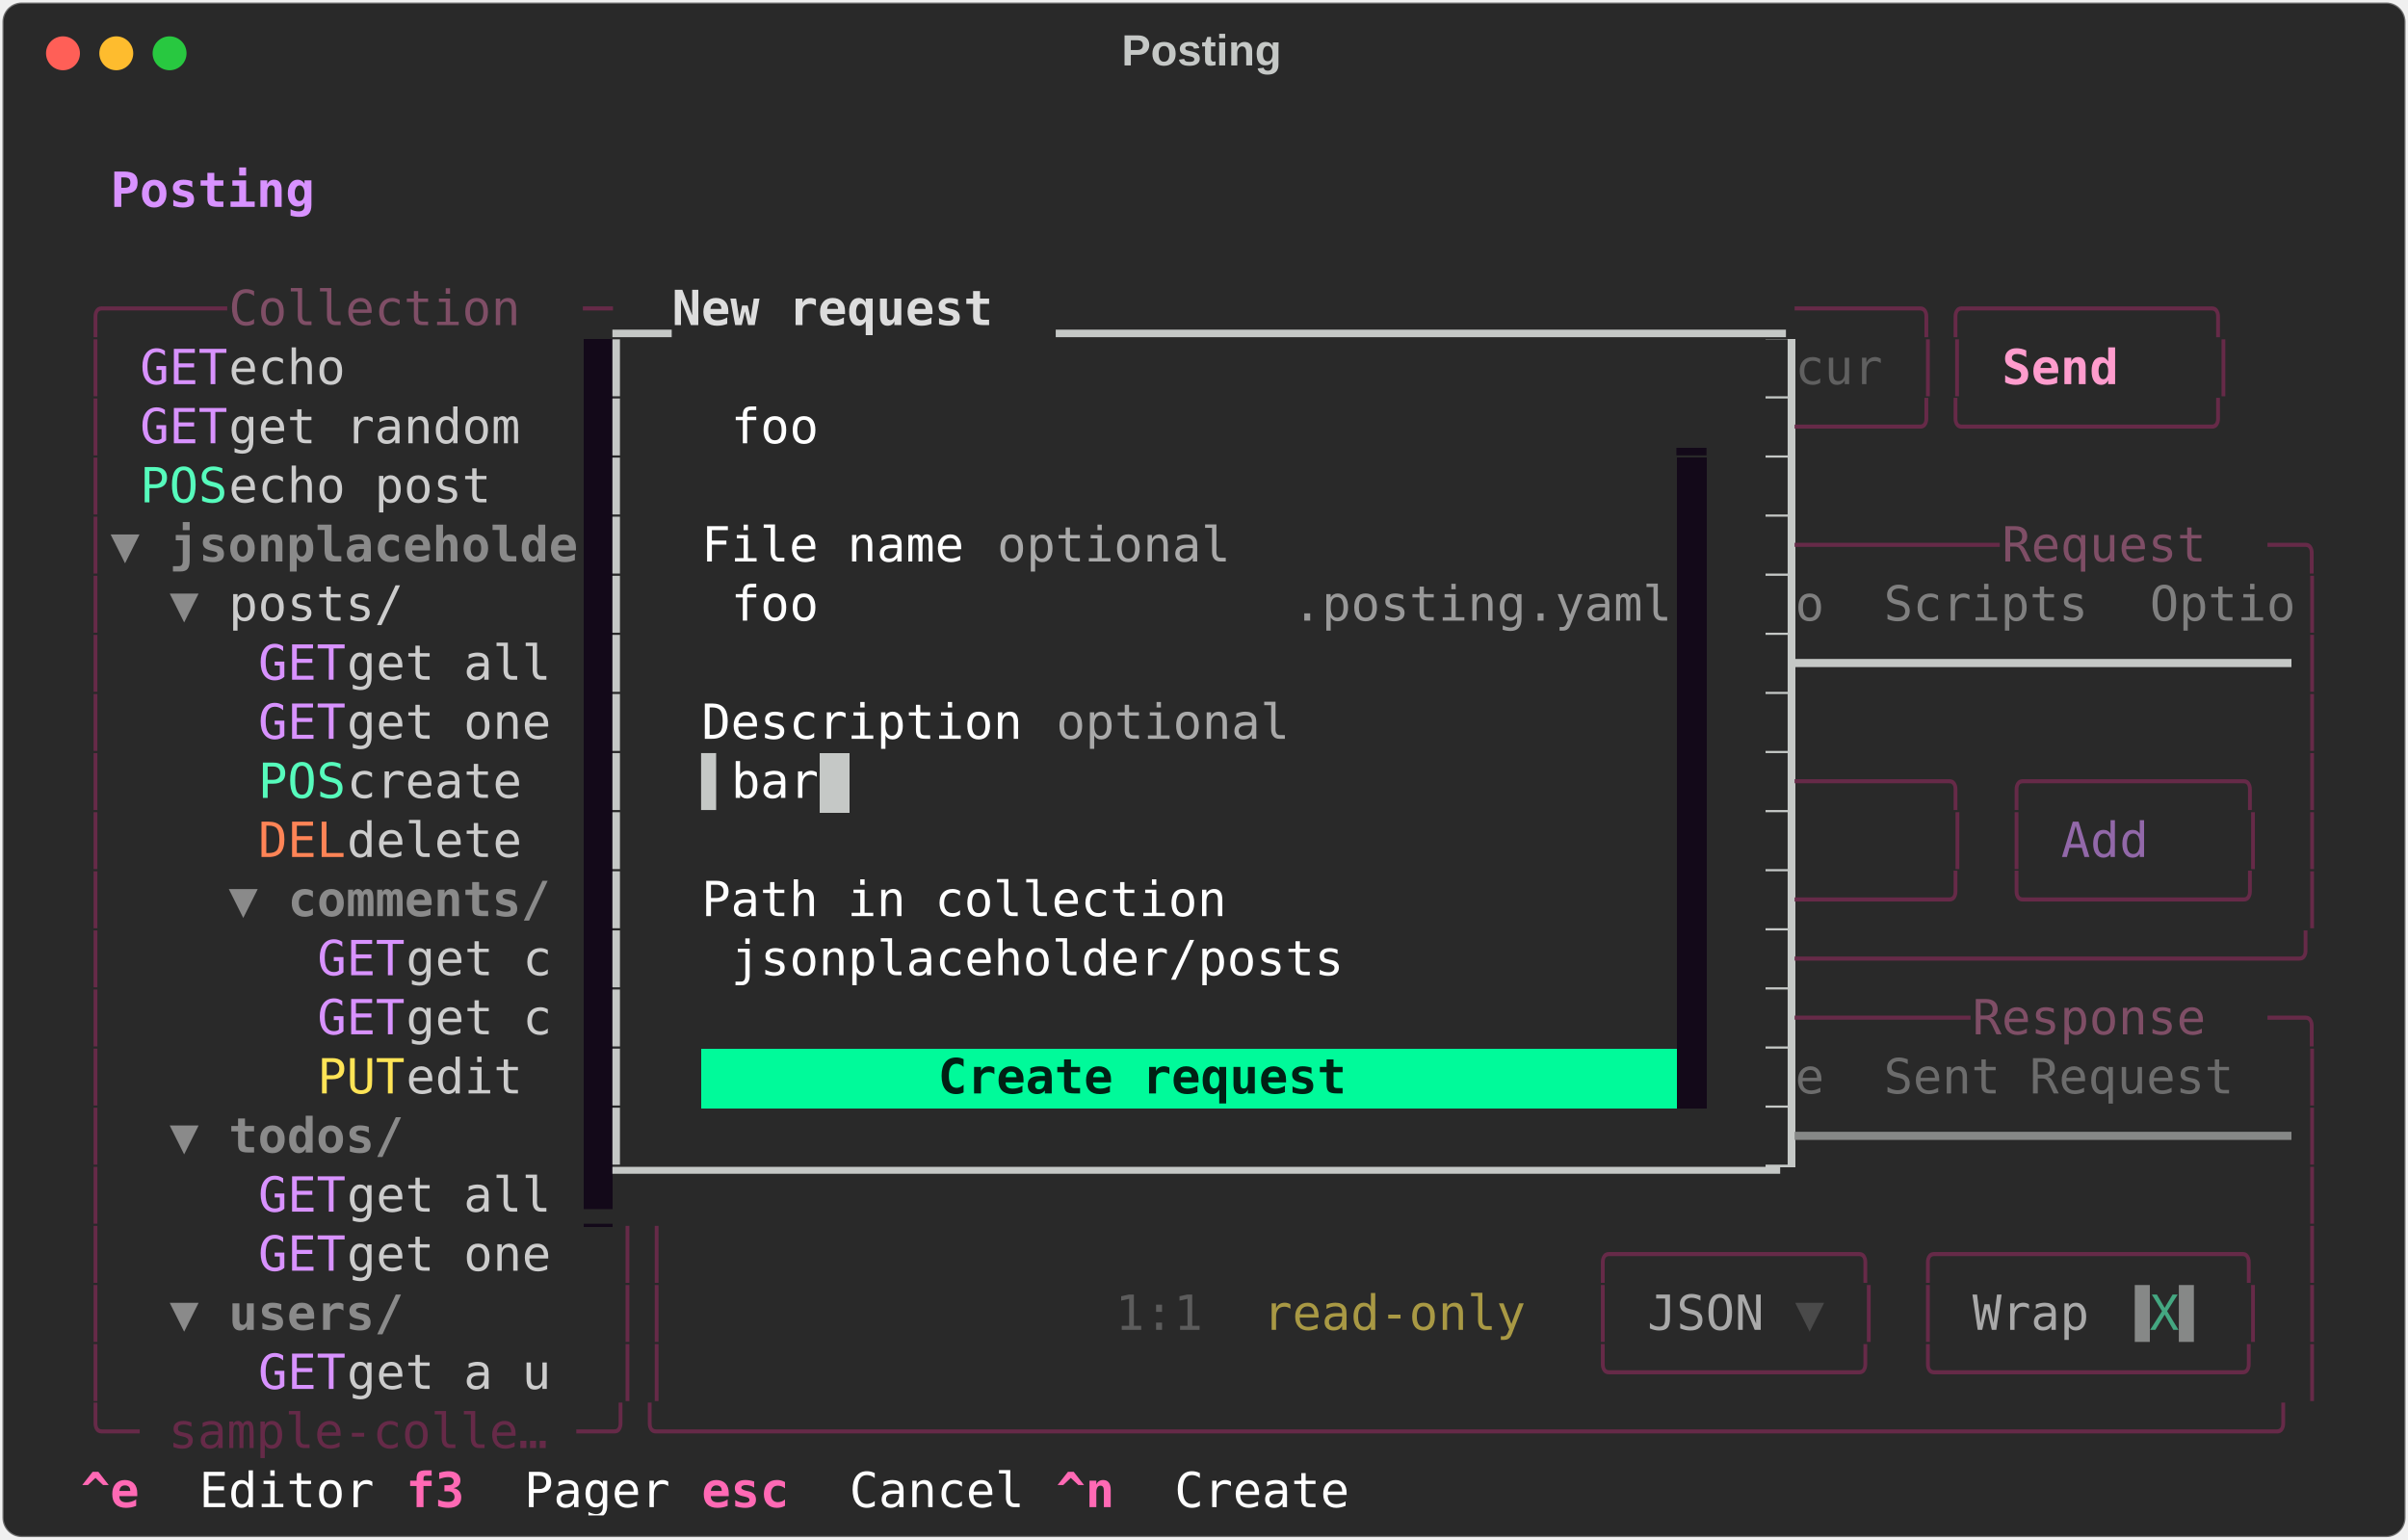
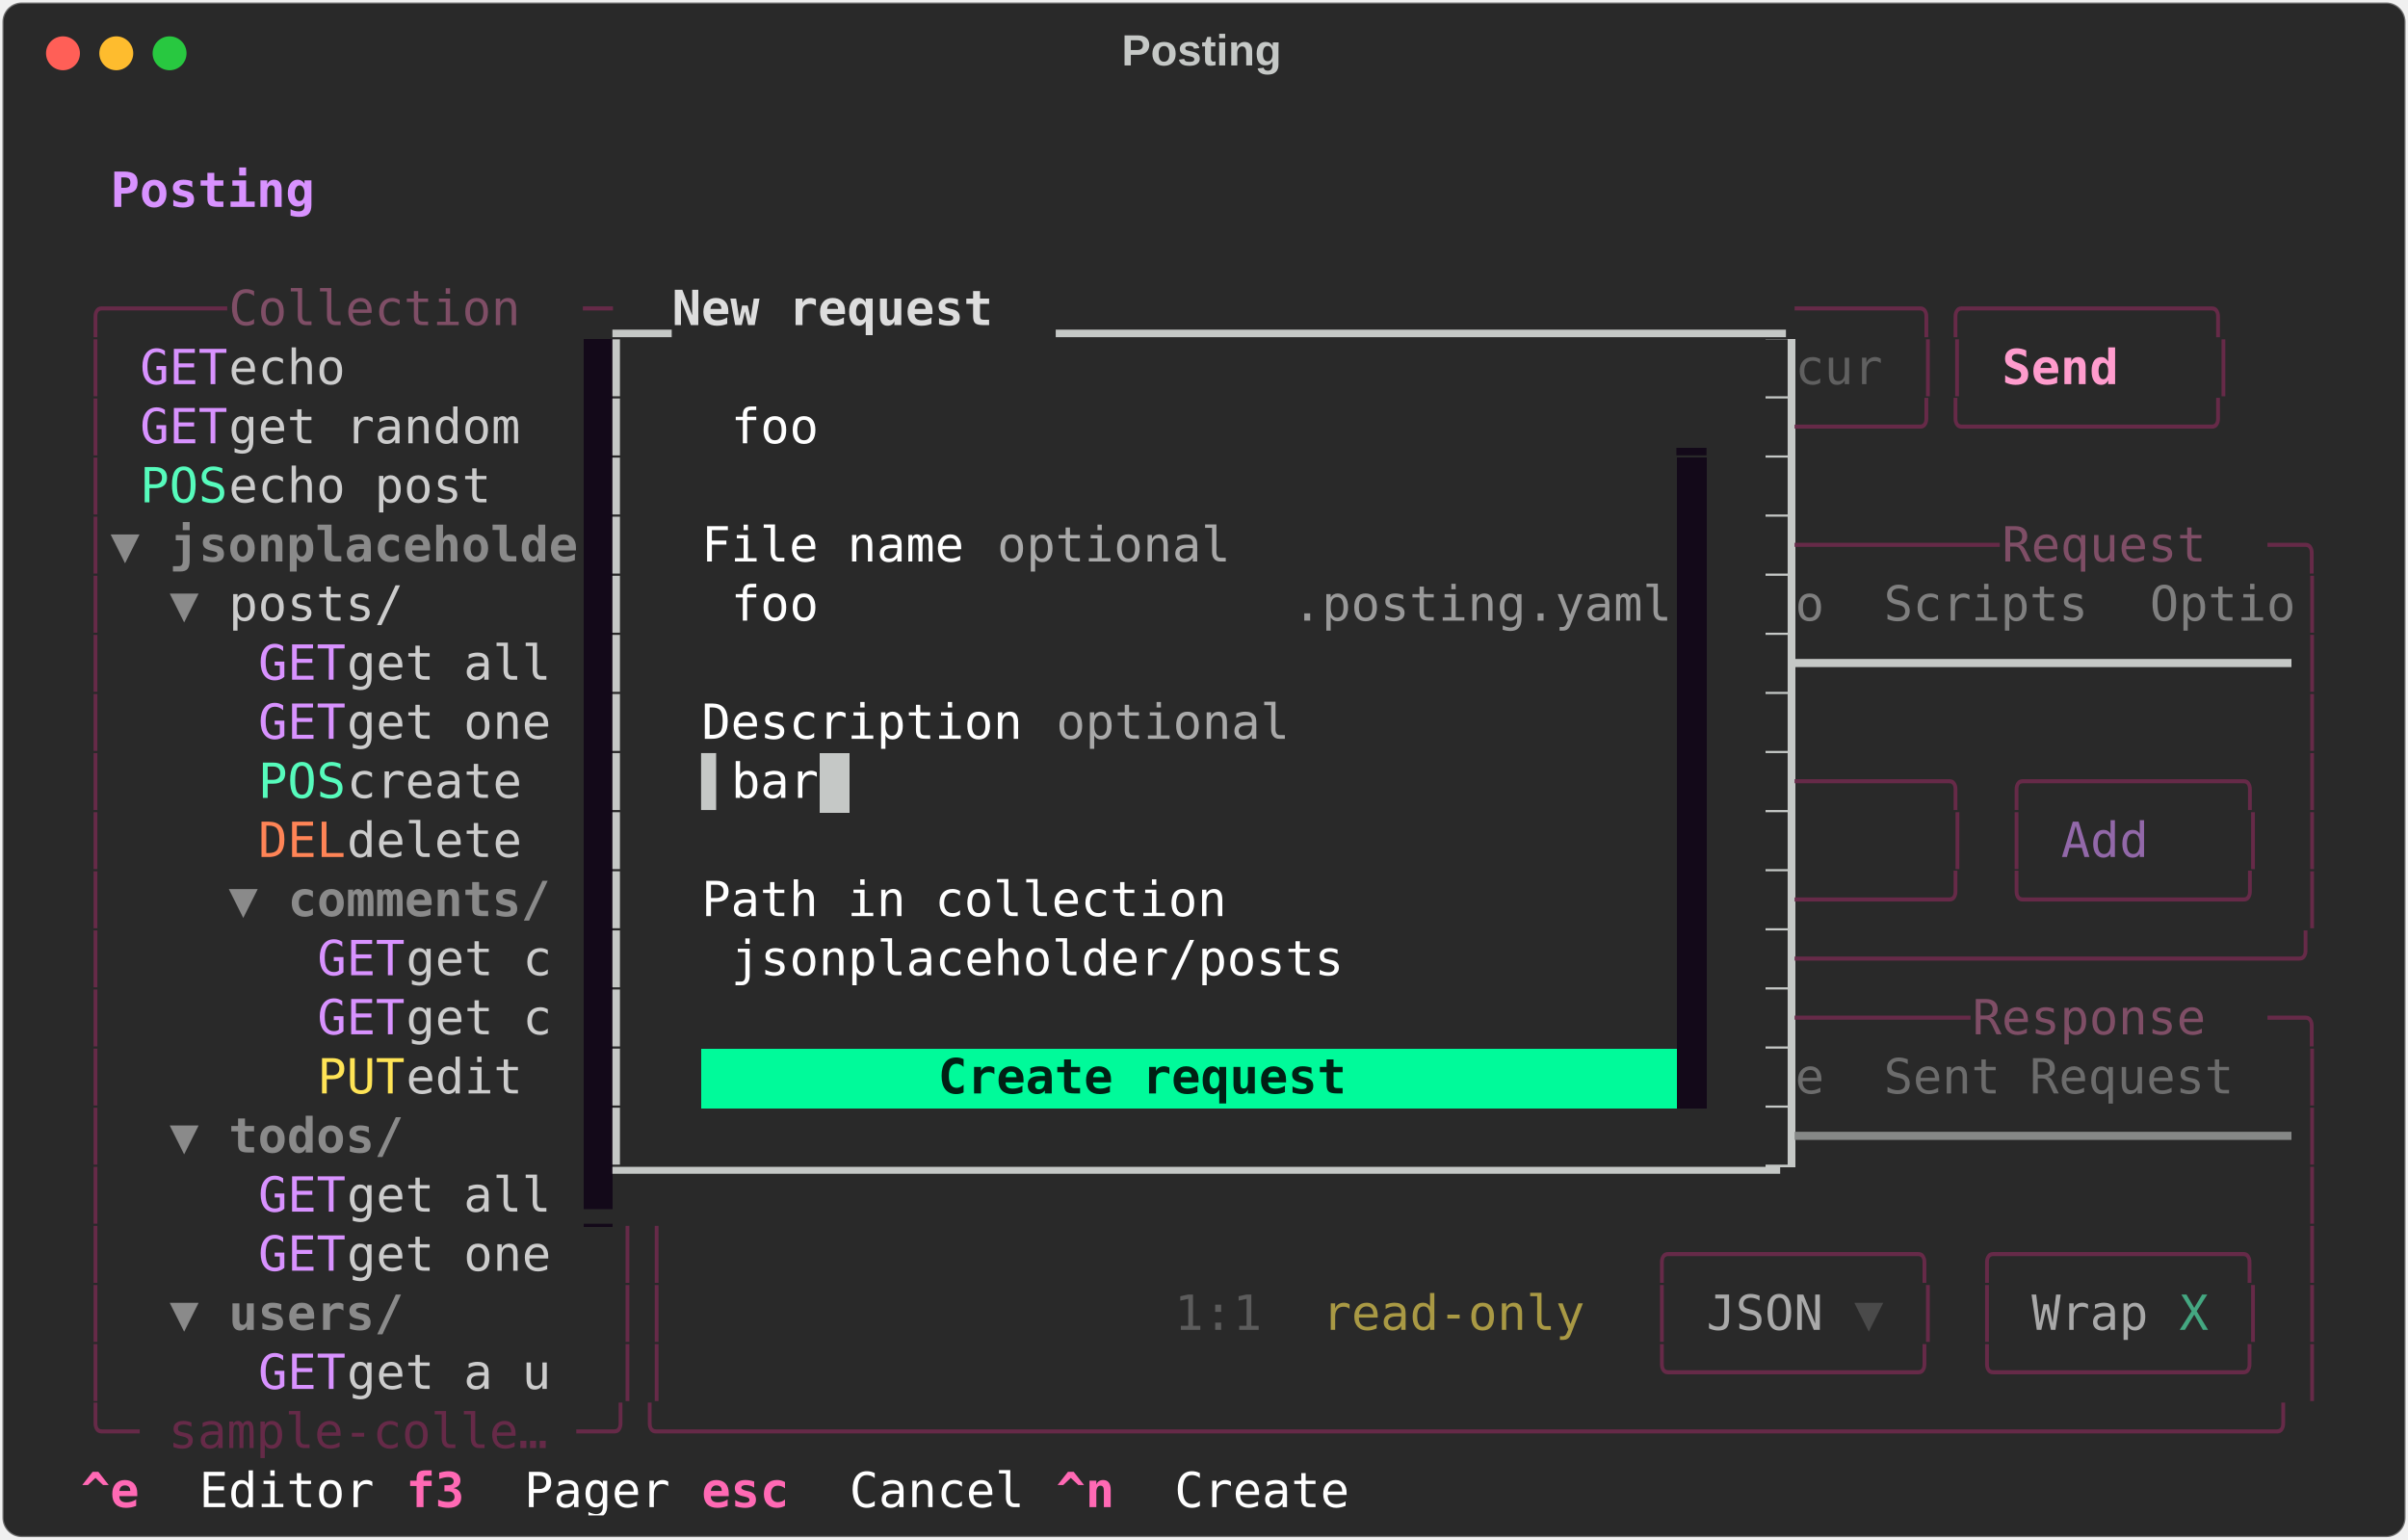
<svg xmlns="http://www.w3.org/2000/svg" class="rich-terminal" viewBox="0 0 994 635.6">
  <style>

    @font-face {
        font-family: "Fira Code";
        src: local("FiraCode-Regular"),
                url("https://cdnjs.cloudflare.com/ajax/libs/firacode/6.2.0/woff2/FiraCode-Regular.woff2") format("woff2"),
                url("https://cdnjs.cloudflare.com/ajax/libs/firacode/6.2.0/woff/FiraCode-Regular.woff") format("woff");
        font-style: normal;
        font-weight: 400;
    }
    @font-face {
        font-family: "Fira Code";
        src: local("FiraCode-Bold"),
                url("https://cdnjs.cloudflare.com/ajax/libs/firacode/6.2.0/woff2/FiraCode-Bold.woff2") format("woff2"),
                url("https://cdnjs.cloudflare.com/ajax/libs/firacode/6.2.0/woff/FiraCode-Bold.woff") format("woff");
        font-style: bold;
        font-weight: 700;
    }

    .terminal-matrix {
        font-family: Fira Code, monospace;
        font-size: 20px;
        line-height: 24.4px;
        font-variant-east-asian: full-width;
    }

    .terminal-title {
        font-size: 18px;
        font-weight: bold;
        font-family: arial;
    }

    .terminal-r1 { fill: #ffffff }
.terminal-r2 { fill: #c5c8c6 }
.terminal-r3 { fill: #d892ff;font-weight: bold }
.terminal-r4 { fill: #662a48 }
.terminal-r5 { fill: #7f4e66 }
.terminal-r6 { fill: #dddddd;font-weight: bold }
.terminal-r7 { fill: #cccccc }
.terminal-r8 { fill: #d892ff }
.terminal-r9 { fill: #292929 }
.terminal-r10 { fill: #606060 }
.terminal-r11 { fill: #ff9ccd;font-weight: bold }
.terminal-r12 { fill: #130919 }
.terminal-r13 { fill: #56fbbc }
.terminal-r14 { fill: #8a8a8a }
.terminal-r15 { fill: #8a8a8a;font-weight: bold }
.terminal-r16 { fill: #a9a9a9 }
.terminal-r17 { fill: #999999 }
.terminal-r18 { fill: #7f7f7f }
.terminal-r19 { fill: #ff8456 }
.terminal-r20 { fill: #9268a9 }
.terminal-r21 { fill: #ffe456 }
.terminal-r22 { fill: #002014;font-weight: bold }
.terminal-r23 { fill: #6c6c6c }
.terminal-r24 { fill: #868887 }
.terminal-r25 { fill: #5c5c5c }
.terminal-r26 { fill: #a99944 }
.terminal-r27 { fill: #4a4a4a }
.terminal-r28 { fill: #44a781 }
.terminal-r29 { fill: #ff69b4;font-weight: bold }
    </style>
  <defs>
    <clipPath id="terminal-clip-terminal">
      <rect x="0" y="0" width="975.0" height="584.6" />
    </clipPath>
    <clipPath id="terminal-line-0">
      <rect x="0" y="1.5" width="976" height="24.65" />
    </clipPath>
    <clipPath id="terminal-line-1">
      <rect x="0" y="25.9" width="976" height="24.65" />
    </clipPath>
    <clipPath id="terminal-line-2">
      <rect x="0" y="50.3" width="976" height="24.65" />
    </clipPath>
    <clipPath id="terminal-line-3">
      <rect x="0" y="74.7" width="976" height="24.65" />
    </clipPath>
    <clipPath id="terminal-line-4">
      <rect x="0" y="99.1" width="976" height="24.65" />
    </clipPath>
    <clipPath id="terminal-line-5">
      <rect x="0" y="123.5" width="976" height="24.65" />
    </clipPath>
    <clipPath id="terminal-line-6">
      <rect x="0" y="147.9" width="976" height="24.65" />
    </clipPath>
    <clipPath id="terminal-line-7">
      <rect x="0" y="172.3" width="976" height="24.65" />
    </clipPath>
    <clipPath id="terminal-line-8">
      <rect x="0" y="196.7" width="976" height="24.65" />
    </clipPath>
    <clipPath id="terminal-line-9">
      <rect x="0" y="221.1" width="976" height="24.65" />
    </clipPath>
    <clipPath id="terminal-line-10">
      <rect x="0" y="245.5" width="976" height="24.65" />
    </clipPath>
    <clipPath id="terminal-line-11">
      <rect x="0" y="269.9" width="976" height="24.65" />
    </clipPath>
    <clipPath id="terminal-line-12">
      <rect x="0" y="294.3" width="976" height="24.65" />
    </clipPath>
    <clipPath id="terminal-line-13">
      <rect x="0" y="318.7" width="976" height="24.65" />
    </clipPath>
    <clipPath id="terminal-line-14">
      <rect x="0" y="343.1" width="976" height="24.65" />
    </clipPath>
    <clipPath id="terminal-line-15">
      <rect x="0" y="367.5" width="976" height="24.65" />
    </clipPath>
    <clipPath id="terminal-line-16">
      <rect x="0" y="391.9" width="976" height="24.65" />
    </clipPath>
    <clipPath id="terminal-line-17">
      <rect x="0" y="416.3" width="976" height="24.65" />
    </clipPath>
    <clipPath id="terminal-line-18">
      <rect x="0" y="440.7" width="976" height="24.65" />
    </clipPath>
    <clipPath id="terminal-line-19">
      <rect x="0" y="465.1" width="976" height="24.65" />
    </clipPath>
    <clipPath id="terminal-line-20">
      <rect x="0" y="489.5" width="976" height="24.65" />
    </clipPath>
    <clipPath id="terminal-line-21">
      <rect x="0" y="513.9" width="976" height="24.65" />
    </clipPath>
    <clipPath id="terminal-line-22">
      <rect x="0" y="538.3" width="976" height="24.65" />
    </clipPath>
  </defs>
  <rect fill="#292929" stroke="rgba(255,255,255,0.35)" stroke-width="1" x="1" y="1" width="992" height="633.6" rx="8" />
  <text class="terminal-title" fill="#c5c8c6" text-anchor="middle" x="496" y="27">Posting</text>
  <g transform="translate(26,22)">
    <circle cx="0" cy="0" r="7" fill="#ff5f57" />
    <circle cx="22" cy="0" r="7" fill="#febc2e" />
    <circle cx="44" cy="0" r="7" fill="#28c840" />
  </g>
  <g transform="translate(9, 41)" clip-path="url(#terminal-clip-terminal)">
    <rect fill="#130919" x="231.8" y="99.1" width="12.2" height="24.65" shape-rendering="crispEdges" />
    <rect fill="#c5c8c6" x="719.8" y="99.1" width="12.2" height="24.65" shape-rendering="crispEdges" />
    <rect fill="#130919" x="231.8" y="123.5" width="12.2" height="24.65" shape-rendering="crispEdges" />
    <rect fill="#c5c8c6" x="719.8" y="123.5" width="12.2" height="24.65" shape-rendering="crispEdges" />
    <rect fill="#130919" x="231.8" y="147.9" width="12.2" height="24.65" shape-rendering="crispEdges" />
    <rect fill="#130919" x="683.2" y="147.9" width="12.2" height="24.65" shape-rendering="crispEdges" />
    <rect fill="#c5c8c6" x="719.8" y="147.9" width="12.2" height="24.65" shape-rendering="crispEdges" />
    <rect fill="#130919" x="231.8" y="172.3" width="12.2" height="24.65" shape-rendering="crispEdges" />
    <rect fill="#130919" x="683.2" y="172.3" width="12.2" height="24.65" shape-rendering="crispEdges" />
    <rect fill="#c5c8c6" x="719.8" y="172.3" width="12.2" height="24.65" shape-rendering="crispEdges" />
    <rect fill="#130919" x="231.8" y="196.7" width="12.2" height="24.65" shape-rendering="crispEdges" />
    <rect fill="#130919" x="683.2" y="196.7" width="12.2" height="24.65" shape-rendering="crispEdges" />
    <rect fill="#c5c8c6" x="719.8" y="196.7" width="12.2" height="24.65" shape-rendering="crispEdges" />
    <rect fill="#130919" x="231.8" y="221.1" width="12.2" height="24.65" shape-rendering="crispEdges" />
    <rect fill="#130919" x="683.2" y="221.1" width="12.2" height="24.65" shape-rendering="crispEdges" />
    <rect fill="#c5c8c6" x="719.8" y="221.1" width="12.2" height="24.65" shape-rendering="crispEdges" />
    <rect fill="#130919" x="231.8" y="245.5" width="12.2" height="24.65" shape-rendering="crispEdges" />
    <rect fill="#130919" x="683.2" y="245.5" width="12.2" height="24.65" shape-rendering="crispEdges" />
    <rect fill="#c5c8c6" x="719.8" y="245.5" width="12.2" height="24.65" shape-rendering="crispEdges" />
    <rect fill="#130919" x="231.8" y="269.9" width="12.2" height="24.65" shape-rendering="crispEdges" />
    <rect fill="#c5c8c6" x="329.4" y="269.9" width="12.2" height="24.65" shape-rendering="crispEdges" />
    <rect fill="#130919" x="683.2" y="269.9" width="12.2" height="24.65" shape-rendering="crispEdges" />
    <rect fill="#c5c8c6" x="719.8" y="269.9" width="12.2" height="24.65" shape-rendering="crispEdges" />
    <rect fill="#130919" x="231.8" y="294.3" width="12.2" height="24.65" shape-rendering="crispEdges" />
    <rect fill="#130919" x="683.2" y="294.3" width="12.2" height="24.65" shape-rendering="crispEdges" />
    <rect fill="#c5c8c6" x="719.8" y="294.3" width="12.2" height="24.65" shape-rendering="crispEdges" />
    <rect fill="#130919" x="231.8" y="318.7" width="12.2" height="24.65" shape-rendering="crispEdges" />
    <rect fill="#130919" x="683.2" y="318.7" width="12.2" height="24.65" shape-rendering="crispEdges" />
    <rect fill="#c5c8c6" x="719.8" y="318.7" width="12.2" height="24.65" shape-rendering="crispEdges" />
    <rect fill="#130919" x="231.8" y="343.1" width="12.2" height="24.65" shape-rendering="crispEdges" />
    <rect fill="#130919" x="683.2" y="343.1" width="12.2" height="24.65" shape-rendering="crispEdges" />
    <rect fill="#c5c8c6" x="719.8" y="343.1" width="12.2" height="24.65" shape-rendering="crispEdges" />
    <rect fill="#130919" x="231.8" y="367.5" width="12.2" height="24.65" shape-rendering="crispEdges" />
    <rect fill="#130919" x="683.2" y="367.5" width="12.2" height="24.65" shape-rendering="crispEdges" />
    <rect fill="#c5c8c6" x="719.8" y="367.5" width="12.2" height="24.65" shape-rendering="crispEdges" />
    <rect fill="#130919" x="231.8" y="391.9" width="12.2" height="24.65" shape-rendering="crispEdges" />
    <rect fill="#00fa9a" x="280.6" y="391.9" width="97.6" height="24.65" shape-rendering="crispEdges" />
    <rect fill="#00fa9a" x="378.2" y="391.9" width="195.2" height="24.65" shape-rendering="crispEdges" />
    <rect fill="#00fa9a" x="573.4" y="391.9" width="109.8" height="24.65" shape-rendering="crispEdges" />
    <rect fill="#130919" x="683.2" y="391.9" width="12.2" height="24.65" shape-rendering="crispEdges" />
    <rect fill="#c5c8c6" x="719.8" y="391.9" width="12.2" height="24.65" shape-rendering="crispEdges" />
    <rect fill="#130919" x="231.8" y="416.3" width="12.2" height="24.65" shape-rendering="crispEdges" />
    <rect fill="#c5c8c6" x="719.8" y="416.3" width="12.2" height="24.65" shape-rendering="crispEdges" />
    <rect fill="#130919" x="231.8" y="440.7" width="12.2" height="24.65" shape-rendering="crispEdges" />
    <g class="terminal-matrix">
      <text class="terminal-r2" x="976" y="20" textLength="12.2" clip-path="url(#terminal-line-0)">
</text>
      <text class="terminal-r3" x="36.6" y="44.4" textLength="85.4" clip-path="url(#terminal-line-1)">Posting</text>
      <text class="terminal-r2" x="976" y="44.4" textLength="12.2" clip-path="url(#terminal-line-1)">
</text>
      <text class="terminal-r2" x="976" y="68.8" textLength="12.2" clip-path="url(#terminal-line-2)">
</text>
      <text class="terminal-r4" x="24.4" y="93.2" textLength="61" clip-path="url(#terminal-line-3)">╭────</text>
      <text class="terminal-r5" x="85.4" y="93.2" textLength="146.4" clip-path="url(#terminal-line-3)"> Collection </text>
      <text class="terminal-r4" x="231.8" y="93.2" textLength="12.2" clip-path="url(#terminal-line-3)">─</text>
      <text class="terminal-r2" x="244" y="93.2" textLength="24.4" clip-path="url(#terminal-line-3)">▁▁</text>
      <text class="terminal-r6" x="268.4" y="93.2" textLength="158.6" clip-path="url(#terminal-line-3)"> New request </text>
      <text class="terminal-r2" x="427" y="93.2" textLength="305" clip-path="url(#terminal-line-3)">▁▁▁▁▁▁▁▁▁▁▁▁▁▁▁▁▁▁▁▁▁▁▁▁▁</text>
      <text class="terminal-r4" x="732" y="93.2" textLength="183" clip-path="url(#terminal-line-3)">────╮╭────────╮</text>
      <text class="terminal-r2" x="976" y="93.2" textLength="12.2" clip-path="url(#terminal-line-3)">
</text>
      <text class="terminal-r4" x="24.4" y="117.6" textLength="12.2" clip-path="url(#terminal-line-4)">│</text>
      <text class="terminal-r8" x="48.8" y="117.6" textLength="36.6" clip-path="url(#terminal-line-4)">GET</text>
      <text class="terminal-r7" x="85.4" y="117.6" textLength="146.4" clip-path="url(#terminal-line-4)"> echo       </text>
      <text class="terminal-r2" x="244" y="117.6" textLength="12.2" clip-path="url(#terminal-line-4)">▎</text>
      <text class="terminal-r9" x="719.8" y="117.6" textLength="12.2" clip-path="url(#terminal-line-4)">▊</text>
      <text class="terminal-r10" x="732" y="117.6" textLength="36.6" clip-path="url(#terminal-line-4)">cur</text>
      <text class="terminal-r4" x="780.8" y="117.6" textLength="24.4" clip-path="url(#terminal-line-4)">││</text>
      <text class="terminal-r11" x="817.4" y="117.6" textLength="73.2" clip-path="url(#terminal-line-4)"> Send </text>
      <text class="terminal-r4" x="902.8" y="117.6" textLength="12.2" clip-path="url(#terminal-line-4)">│</text>
      <text class="terminal-r2" x="976" y="117.6" textLength="12.2" clip-path="url(#terminal-line-4)">
</text>
      <text class="terminal-r4" x="24.4" y="142" textLength="12.2" clip-path="url(#terminal-line-5)">│</text>
      <text class="terminal-r8" x="48.8" y="142" textLength="36.6" clip-path="url(#terminal-line-5)">GET</text>
      <text class="terminal-r7" x="85.4" y="142" textLength="146.4" clip-path="url(#terminal-line-5)"> get random </text>
      <text class="terminal-r2" x="244" y="142" textLength="12.2" clip-path="url(#terminal-line-5)">▎</text>
      <text class="terminal-r1" x="292.8" y="142" textLength="378.2" clip-path="url(#terminal-line-5)">foo                            </text>
      <text class="terminal-r12" x="683.2" y="142" textLength="12.2" clip-path="url(#terminal-line-5)">▁</text>
      <text class="terminal-r9" x="719.8" y="142" textLength="12.2" clip-path="url(#terminal-line-5)">▊</text>
      <text class="terminal-r4" x="732" y="142" textLength="183" clip-path="url(#terminal-line-5)">────╯╰────────╯</text>
      <text class="terminal-r2" x="976" y="142" textLength="12.2" clip-path="url(#terminal-line-5)">
</text>
      <text class="terminal-r4" x="24.4" y="166.4" textLength="12.2" clip-path="url(#terminal-line-6)">│</text>
      <text class="terminal-r13" x="48.8" y="166.4" textLength="36.6" clip-path="url(#terminal-line-6)">POS</text>
      <text class="terminal-r7" x="85.4" y="166.4" textLength="146.4" clip-path="url(#terminal-line-6)"> echo post  </text>
      <text class="terminal-r2" x="244" y="166.4" textLength="12.2" clip-path="url(#terminal-line-6)">▎</text>
      <text class="terminal-r9" x="719.8" y="166.4" textLength="12.2" clip-path="url(#terminal-line-6)">▊</text>
      <text class="terminal-r2" x="976" y="166.4" textLength="12.2" clip-path="url(#terminal-line-6)">
</text>
      <text class="terminal-r4" x="24.4" y="190.8" textLength="12.2" clip-path="url(#terminal-line-7)">│</text>
      <text class="terminal-r14" x="36.6" y="190.8" textLength="24.4" clip-path="url(#terminal-line-7)">▼ </text>
      <text class="terminal-r15" x="61" y="190.8" textLength="170.8" clip-path="url(#terminal-line-7)">jsonplaceholde</text>
      <text class="terminal-r2" x="244" y="190.8" textLength="12.2" clip-path="url(#terminal-line-7)">▎</text>
      <text class="terminal-r1" x="280.6" y="190.8" textLength="122" clip-path="url(#terminal-line-7)">File name </text>
      <text class="terminal-r16" x="402.6" y="190.8" textLength="97.6" clip-path="url(#terminal-line-7)">optional</text>
      <text class="terminal-r9" x="719.8" y="190.8" textLength="12.2" clip-path="url(#terminal-line-7)">▊</text>
      <text class="terminal-r4" x="732" y="190.8" textLength="85.4" clip-path="url(#terminal-line-7)">───────</text>
      <text class="terminal-r5" x="817.4" y="190.8" textLength="109.8" clip-path="url(#terminal-line-7)"> Request </text>
      <text class="terminal-r4" x="927.2" y="190.8" textLength="24.4" clip-path="url(#terminal-line-7)">─╮</text>
      <text class="terminal-r2" x="976" y="190.8" textLength="12.2" clip-path="url(#terminal-line-7)">
</text>
      <text class="terminal-r4" x="24.4" y="215.2" textLength="12.2" clip-path="url(#terminal-line-8)">│</text>
      <text class="terminal-r14" x="61" y="215.2" textLength="24.4" clip-path="url(#terminal-line-8)">▼ </text>
      <text class="terminal-r7" x="85.4" y="215.2" textLength="146.4" clip-path="url(#terminal-line-8)">posts/      </text>
      <text class="terminal-r2" x="244" y="215.2" textLength="12.2" clip-path="url(#terminal-line-8)">▎</text>
      <text class="terminal-r1" x="292.8" y="215.2" textLength="219.6" clip-path="url(#terminal-line-8)">foo               </text>
      <text class="terminal-r17" x="524.6" y="215.2" textLength="158.6" clip-path="url(#terminal-line-8)">.posting.yaml</text>
      <text class="terminal-r9" x="719.8" y="215.2" textLength="12.2" clip-path="url(#terminal-line-8)">▊</text>
      <text class="terminal-r18" x="732" y="215.2" textLength="12.2" clip-path="url(#terminal-line-8)">o</text>
      <text class="terminal-r18" x="768.6" y="215.2" textLength="85.4" clip-path="url(#terminal-line-8)">Scripts</text>
      <text class="terminal-r18" x="878.4" y="215.2" textLength="61" clip-path="url(#terminal-line-8)">Optio</text>
      <text class="terminal-r4" x="939.4" y="215.2" textLength="12.2" clip-path="url(#terminal-line-8)">│</text>
      <text class="terminal-r2" x="976" y="215.2" textLength="12.2" clip-path="url(#terminal-line-8)">
</text>
      <text class="terminal-r4" x="24.4" y="239.6" textLength="12.2" clip-path="url(#terminal-line-9)">│</text>
      <text class="terminal-r8" x="97.6" y="239.6" textLength="36.6" clip-path="url(#terminal-line-9)">GET</text>
      <text class="terminal-r7" x="134.2" y="239.6" textLength="97.6" clip-path="url(#terminal-line-9)"> get all</text>
      <text class="terminal-r2" x="244" y="239.6" textLength="12.2" clip-path="url(#terminal-line-9)">▎</text>
      <text class="terminal-r9" x="719.8" y="239.6" textLength="12.2" clip-path="url(#terminal-line-9)">▊</text>
      <text class="terminal-r2" x="732" y="239.6" textLength="207.4" clip-path="url(#terminal-line-9)">━━━━━━━━━━━━━━━━━</text>
      <text class="terminal-r4" x="939.4" y="239.6" textLength="12.2" clip-path="url(#terminal-line-9)">│</text>
      <text class="terminal-r2" x="976" y="239.6" textLength="12.2" clip-path="url(#terminal-line-9)">
</text>
      <text class="terminal-r4" x="24.4" y="264" textLength="12.2" clip-path="url(#terminal-line-10)">│</text>
      <text class="terminal-r8" x="97.6" y="264" textLength="36.6" clip-path="url(#terminal-line-10)">GET</text>
      <text class="terminal-r7" x="134.2" y="264" textLength="97.6" clip-path="url(#terminal-line-10)"> get one</text>
      <text class="terminal-r2" x="244" y="264" textLength="12.2" clip-path="url(#terminal-line-10)">▎</text>
      <text class="terminal-r1" x="280.6" y="264" textLength="146.4" clip-path="url(#terminal-line-10)">Description </text>
      <text class="terminal-r16" x="427" y="264" textLength="97.6" clip-path="url(#terminal-line-10)">optional</text>
      <text class="terminal-r9" x="719.8" y="264" textLength="12.2" clip-path="url(#terminal-line-10)">▊</text>
      <text class="terminal-r4" x="939.4" y="264" textLength="12.2" clip-path="url(#terminal-line-10)">│</text>
      <text class="terminal-r2" x="976" y="264" textLength="12.2" clip-path="url(#terminal-line-10)">
</text>
      <text class="terminal-r4" x="24.4" y="288.4" textLength="12.2" clip-path="url(#terminal-line-11)">│</text>
      <text class="terminal-r13" x="97.6" y="288.4" textLength="36.6" clip-path="url(#terminal-line-11)">POS</text>
      <text class="terminal-r7" x="134.2" y="288.4" textLength="97.6" clip-path="url(#terminal-line-11)"> create </text>
      <text class="terminal-r2" x="244" y="288.4" textLength="12.2" clip-path="url(#terminal-line-11)">▎</text>
      <text class="terminal-r2" x="280.6" y="288.4" textLength="12.2" clip-path="url(#terminal-line-11)">▌</text>
      <text class="terminal-r1" x="292.8" y="288.4" textLength="36.6" clip-path="url(#terminal-line-11)">bar</text>
      <text class="terminal-r9" x="719.8" y="288.4" textLength="12.2" clip-path="url(#terminal-line-11)">▊</text>
      <text class="terminal-r4" x="732" y="288.4" textLength="73.2" clip-path="url(#terminal-line-11)">─────╮</text>
      <text class="terminal-r4" x="817.4" y="288.4" textLength="109.8" clip-path="url(#terminal-line-11)">╭───────╮</text>
      <text class="terminal-r4" x="939.4" y="288.4" textLength="12.2" clip-path="url(#terminal-line-11)">│</text>
      <text class="terminal-r2" x="976" y="288.4" textLength="12.2" clip-path="url(#terminal-line-11)">
</text>
      <text class="terminal-r4" x="24.4" y="312.8" textLength="12.2" clip-path="url(#terminal-line-12)">│</text>
      <text class="terminal-r19" x="97.6" y="312.8" textLength="36.6" clip-path="url(#terminal-line-12)">DEL</text>
      <text class="terminal-r7" x="134.2" y="312.8" textLength="97.6" clip-path="url(#terminal-line-12)"> delete </text>
      <text class="terminal-r2" x="244" y="312.8" textLength="12.2" clip-path="url(#terminal-line-12)">▎</text>
      <text class="terminal-r9" x="719.8" y="312.8" textLength="12.2" clip-path="url(#terminal-line-12)">▊</text>
      <text class="terminal-r4" x="793" y="312.8" textLength="12.2" clip-path="url(#terminal-line-12)">│</text>
      <text class="terminal-r4" x="817.4" y="312.8" textLength="12.2" clip-path="url(#terminal-line-12)">│</text>
      <text class="terminal-r20" x="841.8" y="312.8" textLength="61" clip-path="url(#terminal-line-12)"> Add </text>
      <text class="terminal-r4" x="915" y="312.8" textLength="12.2" clip-path="url(#terminal-line-12)">│</text>
      <text class="terminal-r4" x="939.4" y="312.8" textLength="12.2" clip-path="url(#terminal-line-12)">│</text>
      <text class="terminal-r2" x="976" y="312.8" textLength="12.2" clip-path="url(#terminal-line-12)">
</text>
      <text class="terminal-r4" x="24.4" y="337.2" textLength="12.2" clip-path="url(#terminal-line-13)">│</text>
      <text class="terminal-r14" x="85.4" y="337.2" textLength="24.4" clip-path="url(#terminal-line-13)">▼ </text>
      <text class="terminal-r15" x="109.8" y="337.2" textLength="109.8" clip-path="url(#terminal-line-13)">comments/</text>
      <text class="terminal-r2" x="244" y="337.2" textLength="12.2" clip-path="url(#terminal-line-13)">▎</text>
      <text class="terminal-r1" x="280.6" y="337.2" textLength="219.6" clip-path="url(#terminal-line-13)">Path in collection</text>
      <text class="terminal-r9" x="719.8" y="337.2" textLength="12.2" clip-path="url(#terminal-line-13)">▊</text>
      <text class="terminal-r4" x="732" y="337.2" textLength="73.2" clip-path="url(#terminal-line-13)">─────╯</text>
      <text class="terminal-r4" x="817.4" y="337.2" textLength="109.8" clip-path="url(#terminal-line-13)">╰───────╯</text>
      <text class="terminal-r4" x="939.4" y="337.2" textLength="12.2" clip-path="url(#terminal-line-13)">│</text>
      <text class="terminal-r2" x="976" y="337.2" textLength="12.2" clip-path="url(#terminal-line-13)">
</text>
      <text class="terminal-r4" x="24.4" y="361.6" textLength="12.2" clip-path="url(#terminal-line-14)">│</text>
      <text class="terminal-r8" x="122" y="361.6" textLength="36.6" clip-path="url(#terminal-line-14)">GET</text>
      <text class="terminal-r7" x="158.6" y="361.6" textLength="73.2" clip-path="url(#terminal-line-14)"> get c</text>
      <text class="terminal-r2" x="244" y="361.6" textLength="12.2" clip-path="url(#terminal-line-14)">▎</text>
      <text class="terminal-r1" x="292.8" y="361.6" textLength="378.2" clip-path="url(#terminal-line-14)">jsonplaceholder/posts          </text>
      <text class="terminal-r9" x="719.8" y="361.6" textLength="12.2" clip-path="url(#terminal-line-14)">▊</text>
      <text class="terminal-r4" x="732" y="361.6" textLength="219.6" clip-path="url(#terminal-line-14)">─────────────────╯</text>
      <text class="terminal-r2" x="976" y="361.6" textLength="12.2" clip-path="url(#terminal-line-14)">
</text>
      <text class="terminal-r4" x="24.4" y="386" textLength="12.2" clip-path="url(#terminal-line-15)">│</text>
      <text class="terminal-r8" x="122" y="386" textLength="36.6" clip-path="url(#terminal-line-15)">GET</text>
      <text class="terminal-r7" x="158.6" y="386" textLength="73.2" clip-path="url(#terminal-line-15)"> get c</text>
      <text class="terminal-r2" x="244" y="386" textLength="12.2" clip-path="url(#terminal-line-15)">▎</text>
      <text class="terminal-r9" x="719.8" y="386" textLength="12.2" clip-path="url(#terminal-line-15)">▊</text>
      <text class="terminal-r4" x="732" y="386" textLength="73.2" clip-path="url(#terminal-line-15)">──────</text>
      <text class="terminal-r5" x="805.2" y="386" textLength="122" clip-path="url(#terminal-line-15)"> Response </text>
      <text class="terminal-r4" x="927.2" y="386" textLength="24.4" clip-path="url(#terminal-line-15)">─╮</text>
      <text class="terminal-r2" x="976" y="386" textLength="12.2" clip-path="url(#terminal-line-15)">
</text>
      <text class="terminal-r4" x="24.4" y="410.4" textLength="12.2" clip-path="url(#terminal-line-16)">│</text>
      <text class="terminal-r21" x="122" y="410.4" textLength="36.6" clip-path="url(#terminal-line-16)">PUT</text>
      <text class="terminal-r7" x="158.6" y="410.4" textLength="73.2" clip-path="url(#terminal-line-16)"> edit </text>
      <text class="terminal-r2" x="244" y="410.4" textLength="12.2" clip-path="url(#terminal-line-16)">▎</text>
      <text class="terminal-r22" x="378.2" y="410.4" textLength="195.2" clip-path="url(#terminal-line-16)"> Create request </text>
      <text class="terminal-r9" x="719.8" y="410.4" textLength="12.2" clip-path="url(#terminal-line-16)">▊</text>
      <text class="terminal-r23" x="732" y="410.4" textLength="12.2" clip-path="url(#terminal-line-16)">e</text>
      <text class="terminal-r23" x="768.6" y="410.4" textLength="146.4" clip-path="url(#terminal-line-16)">Sent Request</text>
      <text class="terminal-r4" x="939.4" y="410.4" textLength="12.2" clip-path="url(#terminal-line-16)">│</text>
      <text class="terminal-r2" x="976" y="410.4" textLength="12.2" clip-path="url(#terminal-line-16)">
</text>
      <text class="terminal-r4" x="24.4" y="434.8" textLength="12.2" clip-path="url(#terminal-line-17)">│</text>
      <text class="terminal-r14" x="61" y="434.8" textLength="24.4" clip-path="url(#terminal-line-17)">▼ </text>
      <text class="terminal-r15" x="85.4" y="434.8" textLength="73.2" clip-path="url(#terminal-line-17)">todos/</text>
      <text class="terminal-r2" x="244" y="434.8" textLength="12.2" clip-path="url(#terminal-line-17)">▎</text>
      <text class="terminal-r9" x="719.8" y="434.8" textLength="12.2" clip-path="url(#terminal-line-17)">▊</text>
      <text class="terminal-r24" x="732" y="434.8" textLength="207.4" clip-path="url(#terminal-line-17)">━━━━━━━━━━━━━━━━━</text>
      <text class="terminal-r4" x="939.4" y="434.8" textLength="12.2" clip-path="url(#terminal-line-17)">│</text>
      <text class="terminal-r2" x="976" y="434.8" textLength="12.2" clip-path="url(#terminal-line-17)">
</text>
      <text class="terminal-r4" x="24.4" y="459.2" textLength="12.2" clip-path="url(#terminal-line-18)">│</text>
      <text class="terminal-r8" x="97.6" y="459.2" textLength="36.6" clip-path="url(#terminal-line-18)">GET</text>
      <text class="terminal-r7" x="134.2" y="459.2" textLength="97.6" clip-path="url(#terminal-line-18)"> get all</text>
      <text class="terminal-r9" x="231.8" y="459.2" textLength="12.2" clip-path="url(#terminal-line-18)">▂</text>
      <text class="terminal-r2" x="244" y="459.2" textLength="488" clip-path="url(#terminal-line-18)">▔▔▔▔▔▔▔▔▔▔▔▔▔▔▔▔▔▔▔▔▔▔▔▔▔▔▔▔▔▔▔▔▔▔▔▔▔▔▔▔</text>
      <text class="terminal-r4" x="939.4" y="459.2" textLength="12.2" clip-path="url(#terminal-line-18)">│</text>
      <text class="terminal-r2" x="976" y="459.2" textLength="12.2" clip-path="url(#terminal-line-18)">
</text>
      <text class="terminal-r4" x="24.4" y="483.6" textLength="12.2" clip-path="url(#terminal-line-19)">│</text>
      <text class="terminal-r8" x="97.6" y="483.6" textLength="36.6" clip-path="url(#terminal-line-19)">GET</text>
      <text class="terminal-r7" x="134.2" y="483.6" textLength="109.8" clip-path="url(#terminal-line-19)"> get one </text>
      <text class="terminal-r4" x="244" y="483.6" textLength="24.4" clip-path="url(#terminal-line-19)">││</text>
-       <text class="terminal-r4" x="646.6" y="483.6" textLength="122" clip-path="url(#terminal-line-19)">╭────────╮</text>
-       <text class="terminal-r4" x="780.8" y="483.6" textLength="146.4" clip-path="url(#terminal-line-19)">╭──────────╮</text>
+       <text class="terminal-r4" x="671" y="483.6" textLength="122" clip-path="url(#terminal-line-19)">╭────────╮</text>
+       <text class="terminal-r4" x="805.2" y="483.6" textLength="122" clip-path="url(#terminal-line-19)">╭────────╮</text>
      <text class="terminal-r4" x="939.4" y="483.6" textLength="12.2" clip-path="url(#terminal-line-19)">│</text>
      <text class="terminal-r2" x="976" y="483.6" textLength="12.2" clip-path="url(#terminal-line-19)">
</text>
      <text class="terminal-r4" x="24.4" y="508" textLength="12.2" clip-path="url(#terminal-line-20)">│</text>
      <text class="terminal-r14" x="61" y="508" textLength="24.4" clip-path="url(#terminal-line-20)">▼ </text>
      <text class="terminal-r15" x="85.4" y="508" textLength="73.2" clip-path="url(#terminal-line-20)">users/</text>
      <text class="terminal-r4" x="244" y="508" textLength="24.4" clip-path="url(#terminal-line-20)">││</text>
-       <text class="terminal-r25" x="451.4" y="508" textLength="36.6" clip-path="url(#terminal-line-20)">1:1</text>
-       <text class="terminal-r26" x="512.4" y="508" textLength="109.8" clip-path="url(#terminal-line-20)">read-only</text>
-       <text class="terminal-r4" x="646.6" y="508" textLength="12.2" clip-path="url(#terminal-line-20)">│</text>
-       <text class="terminal-r16" x="671" y="508" textLength="48.8" clip-path="url(#terminal-line-20)">JSON</text>
-       <text class="terminal-r27" x="732" y="508" textLength="12.2" clip-path="url(#terminal-line-20)">▼</text>
-       <text class="terminal-r4" x="756.4" y="508" textLength="12.2" clip-path="url(#terminal-line-20)">│</text>
+       <text class="terminal-r25" x="475.8" y="508" textLength="36.6" clip-path="url(#terminal-line-20)">1:1</text>
+       <text class="terminal-r26" x="536.8" y="508" textLength="109.8" clip-path="url(#terminal-line-20)">read-only</text>
+       <text class="terminal-r4" x="671" y="508" textLength="12.2" clip-path="url(#terminal-line-20)">│</text>
+       <text class="terminal-r16" x="695.4" y="508" textLength="48.8" clip-path="url(#terminal-line-20)">JSON</text>
+       <text class="terminal-r27" x="756.4" y="508" textLength="12.2" clip-path="url(#terminal-line-20)">▼</text>
      <text class="terminal-r4" x="780.8" y="508" textLength="12.2" clip-path="url(#terminal-line-20)">│</text>
-       <text class="terminal-r16" x="805.2" y="508" textLength="61" clip-path="url(#terminal-line-20)">Wrap </text>
-       <text class="terminal-r24" x="866.2" y="508" textLength="12.2" clip-path="url(#terminal-line-20)">▐</text>
-       <text class="terminal-r28" x="878.4" y="508" textLength="12.2" clip-path="url(#terminal-line-20)">X</text>
-       <text class="terminal-r24" x="890.6" y="508" textLength="12.2" clip-path="url(#terminal-line-20)">▌</text>
+       <text class="terminal-r4" x="805.2" y="508" textLength="12.2" clip-path="url(#terminal-line-20)">│</text>
+       <text class="terminal-r16" x="829.6" y="508" textLength="61" clip-path="url(#terminal-line-20)">Wrap </text>
+       <text class="terminal-r28" x="890.6" y="508" textLength="12.2" clip-path="url(#terminal-line-20)">X</text>
      <text class="terminal-r4" x="915" y="508" textLength="12.2" clip-path="url(#terminal-line-20)">│</text>
      <text class="terminal-r4" x="939.4" y="508" textLength="12.2" clip-path="url(#terminal-line-20)">│</text>
      <text class="terminal-r2" x="976" y="508" textLength="12.2" clip-path="url(#terminal-line-20)">
</text>
      <text class="terminal-r4" x="24.4" y="532.4" textLength="12.2" clip-path="url(#terminal-line-21)">│</text>
      <text class="terminal-r8" x="97.6" y="532.4" textLength="36.6" clip-path="url(#terminal-line-21)">GET</text>
      <text class="terminal-r7" x="134.2" y="532.4" textLength="109.8" clip-path="url(#terminal-line-21)"> get a u </text>
      <text class="terminal-r4" x="244" y="532.4" textLength="24.4" clip-path="url(#terminal-line-21)">││</text>
-       <text class="terminal-r4" x="646.6" y="532.4" textLength="122" clip-path="url(#terminal-line-21)">╰────────╯</text>
-       <text class="terminal-r4" x="780.8" y="532.4" textLength="146.4" clip-path="url(#terminal-line-21)">╰──────────╯</text>
+       <text class="terminal-r4" x="671" y="532.4" textLength="122" clip-path="url(#terminal-line-21)">╰────────╯</text>
+       <text class="terminal-r4" x="805.2" y="532.4" textLength="122" clip-path="url(#terminal-line-21)">╰────────╯</text>
      <text class="terminal-r4" x="939.4" y="532.4" textLength="12.2" clip-path="url(#terminal-line-21)">│</text>
      <text class="terminal-r2" x="976" y="532.4" textLength="12.2" clip-path="url(#terminal-line-21)">
</text>
      <text class="terminal-r4" x="24.4" y="556.8" textLength="927.2" clip-path="url(#terminal-line-22)">╰─ sample-colle… ─╯╰───────────────────────────────────────────────────────╯</text>
      <text class="terminal-r2" x="976" y="556.8" textLength="12.2" clip-path="url(#terminal-line-22)">
</text>
      <text class="terminal-r29" x="24.4" y="581.2" textLength="48.8" clip-path="url(#terminal-line-23)"> ^e </text>
      <text class="terminal-r1" x="73.2" y="581.2" textLength="85.4" clip-path="url(#terminal-line-23)">Editor </text>
      <text class="terminal-r29" x="158.6" y="581.2" textLength="48.8" clip-path="url(#terminal-line-23)"> f3 </text>
      <text class="terminal-r1" x="207.4" y="581.2" textLength="73.2" clip-path="url(#terminal-line-23)">Pager </text>
      <text class="terminal-r29" x="280.6" y="581.2" textLength="61" clip-path="url(#terminal-line-23)"> esc </text>
      <text class="terminal-r1" x="341.6" y="581.2" textLength="85.4" clip-path="url(#terminal-line-23)">Cancel </text>
      <text class="terminal-r29" x="427" y="581.2" textLength="48.8" clip-path="url(#terminal-line-23)"> ^n </text>
      <text class="terminal-r1" x="475.8" y="581.2" textLength="85.4" clip-path="url(#terminal-line-23)">Create </text>
    </g>
  </g>
</svg>
